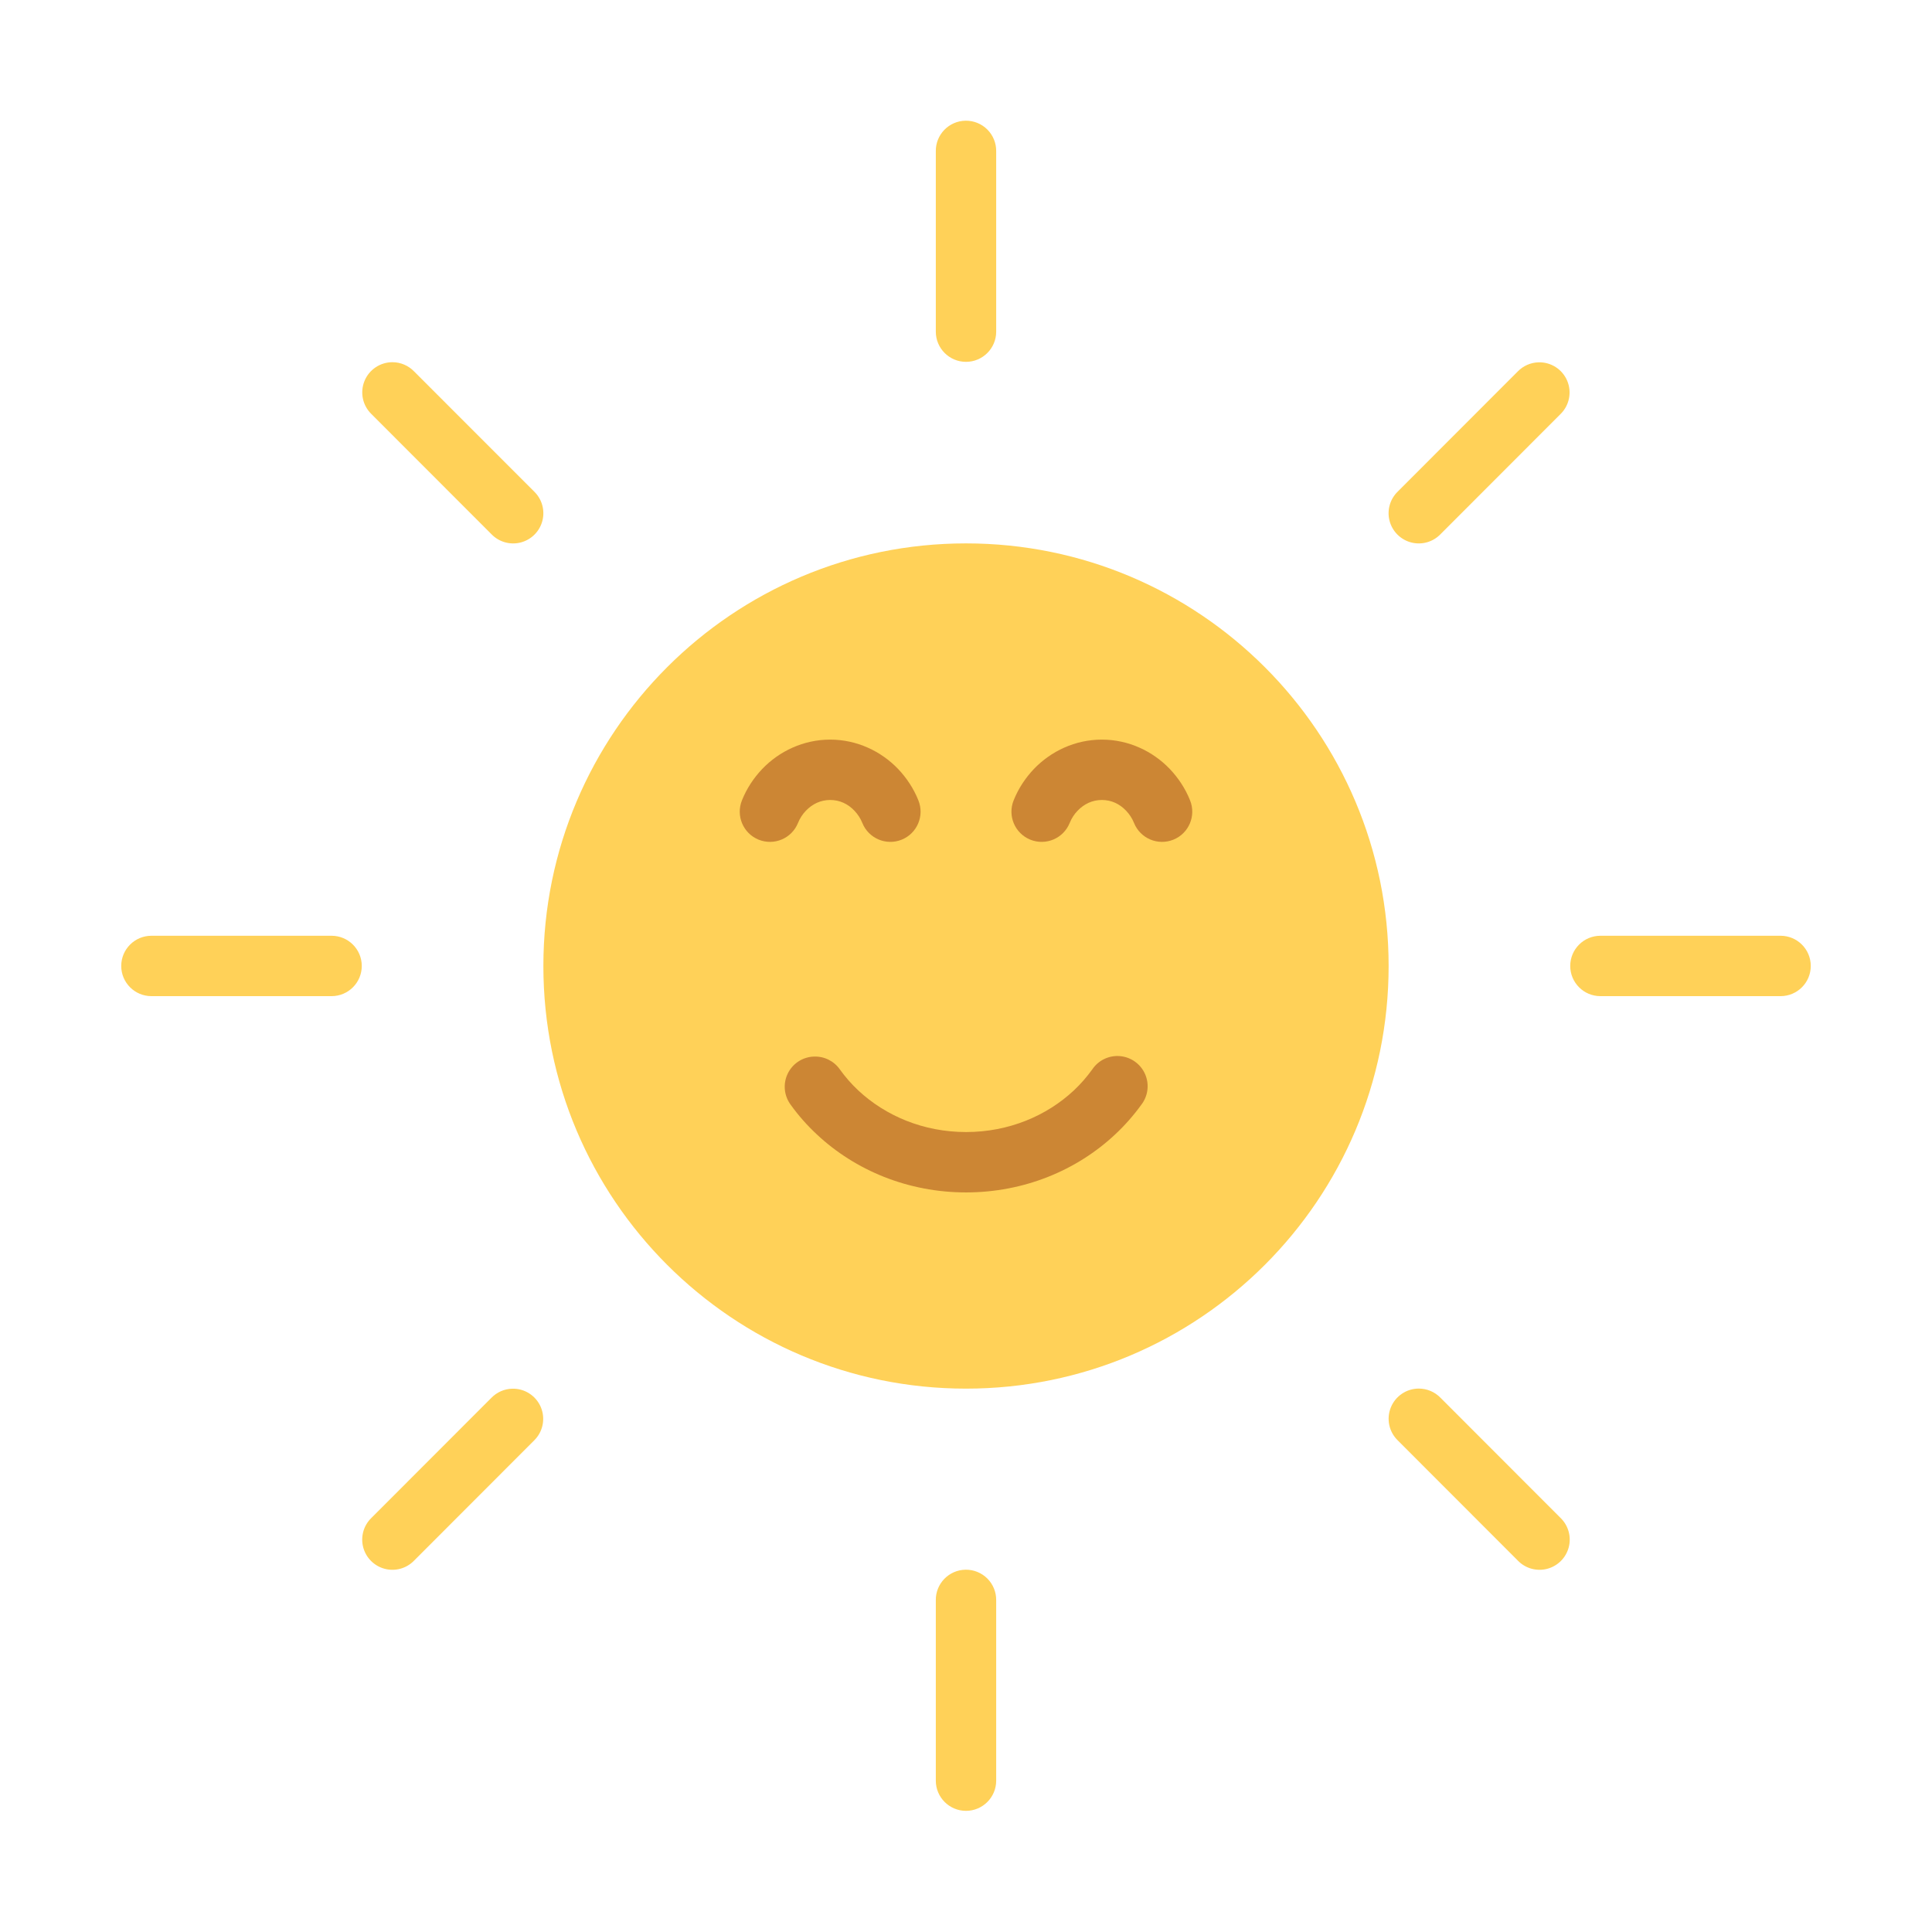
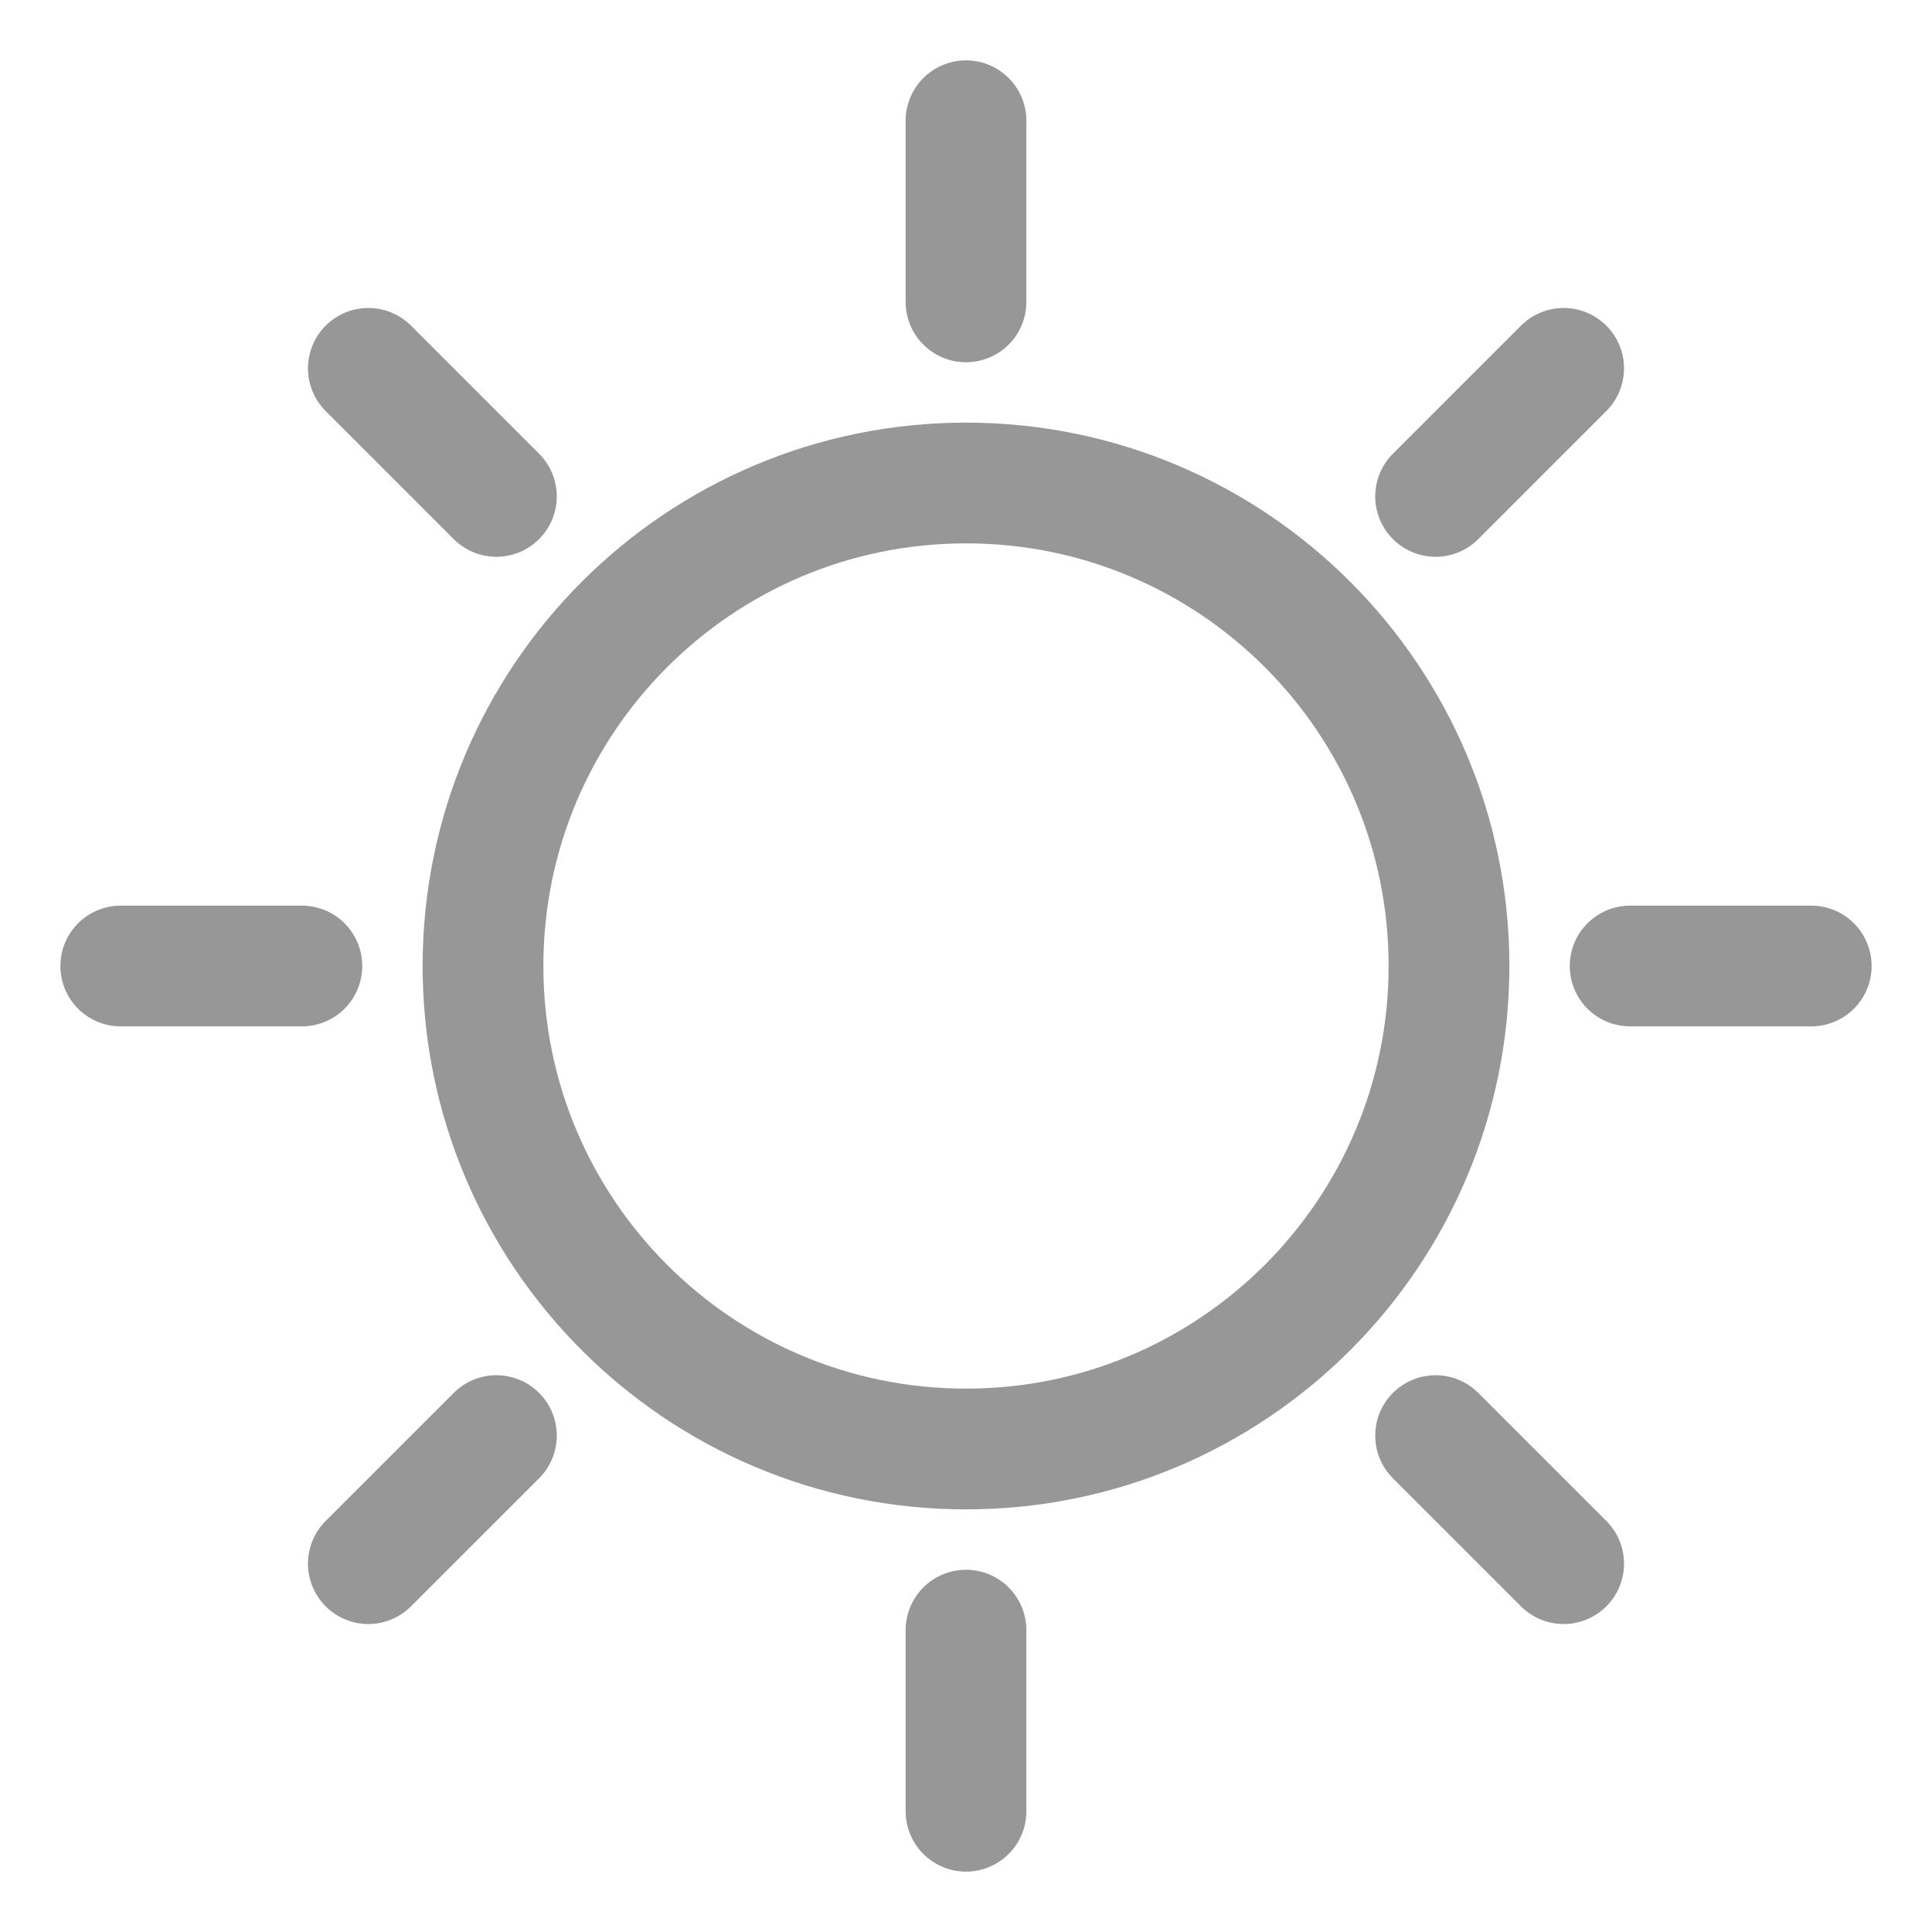
- <svg xmlns="http://www.w3.org/2000/svg" height="32" id="svg17515" version="1.1" viewBox="0 0 32 32" width="32">
-   <defs id="defs17517">
-     <clipPath clipPathUnits="userSpaceOnUse" id="clipPath32617-9-8-8-9">
-       <circle cx="-64.624" cy="50.047" id="path32619-2-3-5-1" r="38.554" style="fill:#4bb7c0;fill-opacity:1;stroke:none" transform="matrix(9.344344,0,0,9.344344,-627.9123,-5859.523)" />
-     </clipPath>
-     <clipPath clipPathUnits="userSpaceOnUse" id="clipPath19550">
-       <circle cx="-64.624" cy="50.047" id="circle19552" r="38.554" style="fill:#4bb7c0;fill-opacity:1;stroke:none" transform="matrix(9.344344,0,0,9.344344,-627.9123,-5859.523)" />
-     </clipPath>
-   </defs>
-   <g id="layer1" transform="translate(0,-1020.362)">
-     <g id="g39283" style="display:inline" transform="translate(812.6423,157.7639)">
-       <g id="g39265">
-         <g id="g146117" style="display:inline" transform="translate(-812.6423,-157.7637)">
-           <path d="m 23,1036.362 a 7,7 0 0 1 -7,7 7,7 0 0 1 -7,-7 7,7 0 0 1 7,-7 7,7 0 0 1 7,7 z" id="path10716-1-9" style="opacity:1;fill:#ffd158;fill-opacity:1;stroke:none;stroke-width:1;stroke-linecap:round;stroke-linejoin:round;stroke-miterlimit:4;stroke-dasharray:none;stroke-opacity:1" />
-           <path d="M 15.992,1022.361 A 0.5,0.5 0 0 0 15.5,1022.869 l 0,2.986 a 0.5,0.5 0 1 0 1,0 l 0,-2.986 a 0.5,0.5 0 0 0 -0.508,-0.508 z" id="path10718-7" style="color:#000000;font-style:normal;font-variant:normal;font-weight:normal;font-stretch:normal;font-size:medium;line-height:normal;font-family:sans-serif;text-indent:0;text-align:start;text-decoration:none;text-decoration-line:none;text-decoration-style:solid;text-decoration-color:#000000;letter-spacing:normal;word-spacing:normal;text-transform:none;direction:ltr;writing-mode:lr-tb;baseline-shift:baseline;text-anchor:start;white-space:normal;clip-rule:nonzero;display:inline;overflow:visible;visibility:visible;opacity:1;isolation:auto;mix-blend-mode:normal;color-interpolation:sRGB;color-interpolation-filters:linearRGB;solid-color:#000000;solid-opacity:1;fill:#ffd158;fill-opacity:1;fill-rule:evenodd;stroke:none;stroke-width:1px;stroke-linecap:round;stroke-linejoin:round;stroke-miterlimit:4;stroke-dasharray:none;stroke-dashoffset:0;stroke-opacity:1;color-rendering:auto;image-rendering:auto;shape-rendering:auto;text-rendering:auto;enable-background:accumulate" />
-           <path d="M 15.992,1046.361 A 0.5,0.5 0 0 0 15.5,1046.869 l 0,2.986 a 0.5,0.5 0 1 0 1,0 l 0,-2.986 a 0.5,0.5 0 0 0 -0.508,-0.508 z" id="path10720-1-6" style="color:#000000;font-style:normal;font-variant:normal;font-weight:normal;font-stretch:normal;font-size:medium;line-height:normal;font-family:sans-serif;text-indent:0;text-align:start;text-decoration:none;text-decoration-line:none;text-decoration-style:solid;text-decoration-color:#000000;letter-spacing:normal;word-spacing:normal;text-transform:none;direction:ltr;writing-mode:lr-tb;baseline-shift:baseline;text-anchor:start;white-space:normal;clip-rule:nonzero;display:inline;overflow:visible;visibility:visible;opacity:1;isolation:auto;mix-blend-mode:normal;color-interpolation:sRGB;color-interpolation-filters:linearRGB;solid-color:#000000;solid-opacity:1;fill:#ffd158;fill-opacity:1;fill-rule:evenodd;stroke:none;stroke-width:1px;stroke-linecap:round;stroke-linejoin:round;stroke-miterlimit:4;stroke-dasharray:none;stroke-dashoffset:0;stroke-opacity:1;color-rendering:auto;image-rendering:auto;shape-rendering:auto;text-rendering:auto;enable-background:accumulate" />
-           <path d="m 2.508,1035.861 a 0.5,0.5 0 1 0 0,1 l 2.984,0 a 0.5,0.5 0 1 0 0,-1 z" id="path10732-8-3" style="color:#000000;font-style:normal;font-variant:normal;font-weight:normal;font-stretch:normal;font-size:medium;line-height:normal;font-family:sans-serif;text-indent:0;text-align:start;text-decoration:none;text-decoration-line:none;text-decoration-style:solid;text-decoration-color:#000000;letter-spacing:normal;word-spacing:normal;text-transform:none;direction:ltr;writing-mode:lr-tb;baseline-shift:baseline;text-anchor:start;white-space:normal;clip-rule:nonzero;display:inline;overflow:visible;visibility:visible;opacity:1;isolation:auto;mix-blend-mode:normal;color-interpolation:sRGB;color-interpolation-filters:linearRGB;solid-color:#000000;solid-opacity:1;fill:#ffd158;fill-opacity:1;fill-rule:evenodd;stroke:none;stroke-width:1px;stroke-linecap:round;stroke-linejoin:round;stroke-miterlimit:4;stroke-dasharray:none;stroke-dashoffset:0;stroke-opacity:1;color-rendering:auto;image-rendering:auto;shape-rendering:auto;text-rendering:auto;enable-background:accumulate" />
-           <path d="m 26.508,1035.861 a 0.5,0.5 0 1 0 0,1 l 2.984,0 a 0.5,0.5 0 1 0 0,-1 z" id="path10734-2-5" style="color:#000000;font-style:normal;font-variant:normal;font-weight:normal;font-stretch:normal;font-size:medium;line-height:normal;font-family:sans-serif;text-indent:0;text-align:start;text-decoration:none;text-decoration-line:none;text-decoration-style:solid;text-decoration-color:#000000;letter-spacing:normal;word-spacing:normal;text-transform:none;direction:ltr;writing-mode:lr-tb;baseline-shift:baseline;text-anchor:start;white-space:normal;clip-rule:nonzero;display:inline;overflow:visible;visibility:visible;opacity:1;isolation:auto;mix-blend-mode:normal;color-interpolation:sRGB;color-interpolation-filters:linearRGB;solid-color:#000000;solid-opacity:1;fill:#ffd158;fill-opacity:1;fill-rule:evenodd;stroke:none;stroke-width:1px;stroke-linecap:round;stroke-linejoin:round;stroke-miterlimit:4;stroke-dasharray:none;stroke-dashoffset:0;stroke-opacity:1;color-rendering:auto;image-rendering:auto;shape-rendering:auto;text-rendering:auto;enable-background:accumulate" />
-           <path d="m 25.484,1026.363 a 0.5,0.5 0 0 0 -0.344,0.15 l -1.988,1.99 a 0.5,0.5 0 1 0 0.707,0.707 l 1.988,-1.99 a 0.5,0.5 0 0 0 -0.363,-0.857 z" id="path10740-6-6" style="color:#000000;font-style:normal;font-variant:normal;font-weight:normal;font-stretch:normal;font-size:medium;line-height:normal;font-family:sans-serif;text-indent:0;text-align:start;text-decoration:none;text-decoration-line:none;text-decoration-style:solid;text-decoration-color:#000000;letter-spacing:normal;word-spacing:normal;text-transform:none;direction:ltr;writing-mode:lr-tb;baseline-shift:baseline;text-anchor:start;white-space:normal;clip-rule:nonzero;display:inline;overflow:visible;visibility:visible;opacity:1;isolation:auto;mix-blend-mode:normal;color-interpolation:sRGB;color-interpolation-filters:linearRGB;solid-color:#000000;solid-opacity:1;fill:#ffd158;fill-opacity:1;fill-rule:evenodd;stroke:none;stroke-width:1px;stroke-linecap:round;stroke-linejoin:round;stroke-miterlimit:4;stroke-dasharray:none;stroke-dashoffset:0;stroke-opacity:1;color-rendering:auto;image-rendering:auto;shape-rendering:auto;text-rendering:auto;enable-background:accumulate" />
-           <path d="m 6.5,1026.361 a 0.5,0.5 0 0 0 -0.348,0.859 l 1.988,1.99 a 0.5,0.5 0 1 0 0.707,-0.707 L 6.859,1026.514 A 0.5,0.5 0 0 0 6.5,1026.361 Z" id="path10752-9-9" style="color:#000000;font-style:normal;font-variant:normal;font-weight:normal;font-stretch:normal;font-size:medium;line-height:normal;font-family:sans-serif;text-indent:0;text-align:start;text-decoration:none;text-decoration-line:none;text-decoration-style:solid;text-decoration-color:#000000;letter-spacing:normal;word-spacing:normal;text-transform:none;direction:ltr;writing-mode:lr-tb;baseline-shift:baseline;text-anchor:start;white-space:normal;clip-rule:nonzero;display:inline;overflow:visible;visibility:visible;opacity:1;isolation:auto;mix-blend-mode:normal;color-interpolation:sRGB;color-interpolation-filters:linearRGB;solid-color:#000000;solid-opacity:1;fill:#ffd158;fill-opacity:1;fill-rule:evenodd;stroke:none;stroke-width:1px;stroke-linecap:round;stroke-linejoin:round;stroke-miterlimit:4;stroke-dasharray:none;stroke-dashoffset:0;stroke-opacity:1;color-rendering:auto;image-rendering:auto;shape-rendering:auto;text-rendering:auto;enable-background:accumulate" />
-           <path d="m 23.5,1043.361 a 0.5,0.5 0 0 0 -0.348,0.859 l 1.988,1.99 a 0.5,0.5 0 1 0 0.707,-0.707 l -1.988,-1.99 A 0.5,0.5 0 0 0 23.5,1043.361 Z" id="path10758-7-4" style="color:#000000;font-style:normal;font-variant:normal;font-weight:normal;font-stretch:normal;font-size:medium;line-height:normal;font-family:sans-serif;text-indent:0;text-align:start;text-decoration:none;text-decoration-line:none;text-decoration-style:solid;text-decoration-color:#000000;letter-spacing:normal;word-spacing:normal;text-transform:none;direction:ltr;writing-mode:lr-tb;baseline-shift:baseline;text-anchor:start;white-space:normal;clip-rule:nonzero;display:inline;overflow:visible;visibility:visible;opacity:1;isolation:auto;mix-blend-mode:normal;color-interpolation:sRGB;color-interpolation-filters:linearRGB;solid-color:#000000;solid-opacity:1;fill:#ffd158;fill-opacity:1;fill-rule:evenodd;stroke:none;stroke-width:1px;stroke-linecap:round;stroke-linejoin:round;stroke-miterlimit:4;stroke-dasharray:none;stroke-dashoffset:0;stroke-opacity:1;color-rendering:auto;image-rendering:auto;shape-rendering:auto;text-rendering:auto;enable-background:accumulate" />
-           <path d="m 8.484,1043.363 a 0.5,0.5 0 0 0 -0.344,0.15 l -1.988,1.99 a 0.5,0.5 0 1 0 0.707,0.707 l 1.988,-1.99 a 0.5,0.5 0 0 0 -0.363,-0.857 z" id="path10760-9-8" style="color:#000000;font-style:normal;font-variant:normal;font-weight:normal;font-stretch:normal;font-size:medium;line-height:normal;font-family:sans-serif;text-indent:0;text-align:start;text-decoration:none;text-decoration-line:none;text-decoration-style:solid;text-decoration-color:#000000;letter-spacing:normal;word-spacing:normal;text-transform:none;direction:ltr;writing-mode:lr-tb;baseline-shift:baseline;text-anchor:start;white-space:normal;clip-rule:nonzero;display:inline;overflow:visible;visibility:visible;opacity:1;isolation:auto;mix-blend-mode:normal;color-interpolation:sRGB;color-interpolation-filters:linearRGB;solid-color:#000000;solid-opacity:1;fill:#ffd158;fill-opacity:1;fill-rule:evenodd;stroke:none;stroke-width:1px;stroke-linecap:round;stroke-linejoin:round;stroke-miterlimit:4;stroke-dasharray:none;stroke-dashoffset:0;stroke-opacity:1;color-rendering:auto;image-rendering:auto;shape-rendering:auto;text-rendering:auto;enable-background:accumulate" />
-           <g id="g146101" transform="translate(0,-0.05001735)">
-             <path d="m 13.48,1037.912 a 0.5,0.5 0 0 0 -0.383,0.799 c 0.127,0.177 0.272,0.341 0.432,0.49 0.637,0.597 1.513,0.961 2.471,0.961 0.958,0 1.833,-0.363 2.471,-0.961 0.159,-0.149 0.304,-0.313 0.432,-0.49 a 0.501,0.501 0 1 0 -0.812,-0.586 c -0.089,0.123 -0.19,0.24 -0.303,0.346 -0.452,0.424 -1.083,0.691 -1.787,0.691 -0.705,0 -1.335,-0.268 -1.787,-0.691 -0.113,-0.106 -0.214,-0.222 -0.303,-0.346 a 0.5,0.5 0 0 0 -0.43,-0.213 z" id="circle146083" style="color:#000000;font-style:normal;font-variant:normal;font-weight:normal;font-stretch:normal;font-size:medium;line-height:normal;font-family:sans-serif;text-indent:0;text-align:start;text-decoration:none;text-decoration-line:none;text-decoration-style:solid;text-decoration-color:#000000;letter-spacing:normal;word-spacing:normal;text-transform:none;direction:ltr;writing-mode:lr-tb;baseline-shift:baseline;text-anchor:start;white-space:normal;clip-rule:nonzero;display:inline;overflow:visible;visibility:visible;opacity:1;isolation:auto;mix-blend-mode:normal;color-interpolation:sRGB;color-interpolation-filters:linearRGB;solid-color:#000000;solid-opacity:1;fill:#cc8634;fill-opacity:1;fill-rule:nonzero;stroke:none;stroke-width:1;stroke-linecap:round;stroke-linejoin:round;stroke-miterlimit:4;stroke-dasharray:none;stroke-dashoffset:0;stroke-opacity:1;color-rendering:auto;image-rendering:auto;shape-rendering:auto;text-rendering:auto;enable-background:accumulate" />
-             <g id="g146095" transform="translate(-0.249875,0)">
-               <path d="m 14,1032.662 c -0.441,0 -0.843,0.191 -1.127,0.488 -0.141,0.149 -0.256,0.323 -0.334,0.518 a 0.5,0.5 0 1 0 0.928,0.375 c 0.031,-0.077 0.076,-0.146 0.131,-0.203 0.108,-0.113 0.246,-0.178 0.402,-0.178 0.157,0 0.294,0.064 0.402,0.178 0.055,0.058 0.1,0.126 0.131,0.203 a 0.5,0.5 0 1 0 0.928,-0.375 c -0.078,-0.195 -0.193,-0.369 -0.334,-0.518 -0.284,-0.297 -0.686,-0.488 -1.127,-0.488 z" id="circle146086" style="color:#000000;font-style:normal;font-variant:normal;font-weight:normal;font-stretch:normal;font-size:medium;line-height:normal;font-family:sans-serif;text-indent:0;text-align:start;text-decoration:none;text-decoration-line:none;text-decoration-style:solid;text-decoration-color:#000000;letter-spacing:normal;word-spacing:normal;text-transform:none;direction:ltr;writing-mode:lr-tb;baseline-shift:baseline;text-anchor:start;white-space:normal;clip-rule:nonzero;display:inline;overflow:visible;visibility:visible;opacity:1;isolation:auto;mix-blend-mode:normal;color-interpolation:sRGB;color-interpolation-filters:linearRGB;solid-color:#000000;solid-opacity:1;fill:#cc8634;fill-opacity:1;fill-rule:nonzero;stroke:none;stroke-width:1;stroke-linecap:round;stroke-linejoin:round;stroke-miterlimit:4;stroke-dasharray:none;stroke-dashoffset:0;stroke-opacity:1;color-rendering:auto;image-rendering:auto;shape-rendering:auto;text-rendering:auto;enable-background:accumulate" />
-               <path d="m 18.5,1032.662 c -0.441,0 -0.843,0.191 -1.127,0.488 -0.141,0.149 -0.256,0.323 -0.334,0.518 a 0.5,0.5 0 1 0 0.928,0.375 c 0.031,-0.077 0.076,-0.146 0.131,-0.203 0.108,-0.113 0.246,-0.178 0.402,-0.178 0.157,0 0.294,0.064 0.402,0.178 0.055,0.058 0.1,0.126 0.131,0.203 a 0.5,0.5 0 1 0 0.928,-0.375 c -0.078,-0.195 -0.193,-0.369 -0.334,-0.518 -0.284,-0.297 -0.686,-0.488 -1.127,-0.488 z" id="path146091" style="color:#000000;font-style:normal;font-variant:normal;font-weight:normal;font-stretch:normal;font-size:medium;line-height:normal;font-family:sans-serif;text-indent:0;text-align:start;text-decoration:none;text-decoration-line:none;text-decoration-style:solid;text-decoration-color:#000000;letter-spacing:normal;word-spacing:normal;text-transform:none;direction:ltr;writing-mode:lr-tb;baseline-shift:baseline;text-anchor:start;white-space:normal;clip-rule:nonzero;display:inline;overflow:visible;visibility:visible;opacity:1;isolation:auto;mix-blend-mode:normal;color-interpolation:sRGB;color-interpolation-filters:linearRGB;solid-color:#000000;solid-opacity:1;fill:#cc8634;fill-opacity:1;fill-rule:nonzero;stroke:none;stroke-width:1;stroke-linecap:round;stroke-linejoin:round;stroke-miterlimit:4;stroke-dasharray:none;stroke-dashoffset:0;stroke-opacity:1;color-rendering:auto;image-rendering:auto;shape-rendering:auto;text-rendering:auto;enable-background:accumulate" />
-             </g>
-           </g>
-         </g>
-       </g>
+ <svg xmlns="http://www.w3.org/2000/svg" height="32px" version="1.1" viewBox="0 0 32 32" width="32px">
+   <defs />
+   <g fill="none" fill-rule="evenodd" id="Sunny" stroke="none" stroke-width="1">
+     <g stroke="#979797" stroke-width="2" transform="translate(2, 2)">
+       <circle cx="14" cy="14" id="Oval-4" r="8" />
+       <path d="M14,0 L14,3 M23.899,4.101 L21.778,6.222 M28,14 L25,14 M23.899,23.899 L21.778,21.778 M14,28 L14,25 M4.101,23.899 L6.222,21.778 M3.83475851e-17,14 L3,14 M4.101,4.101 L6.222,6.222" id="Path-7" stroke-linecap="round" />
    </g>
  </g>
</svg>
